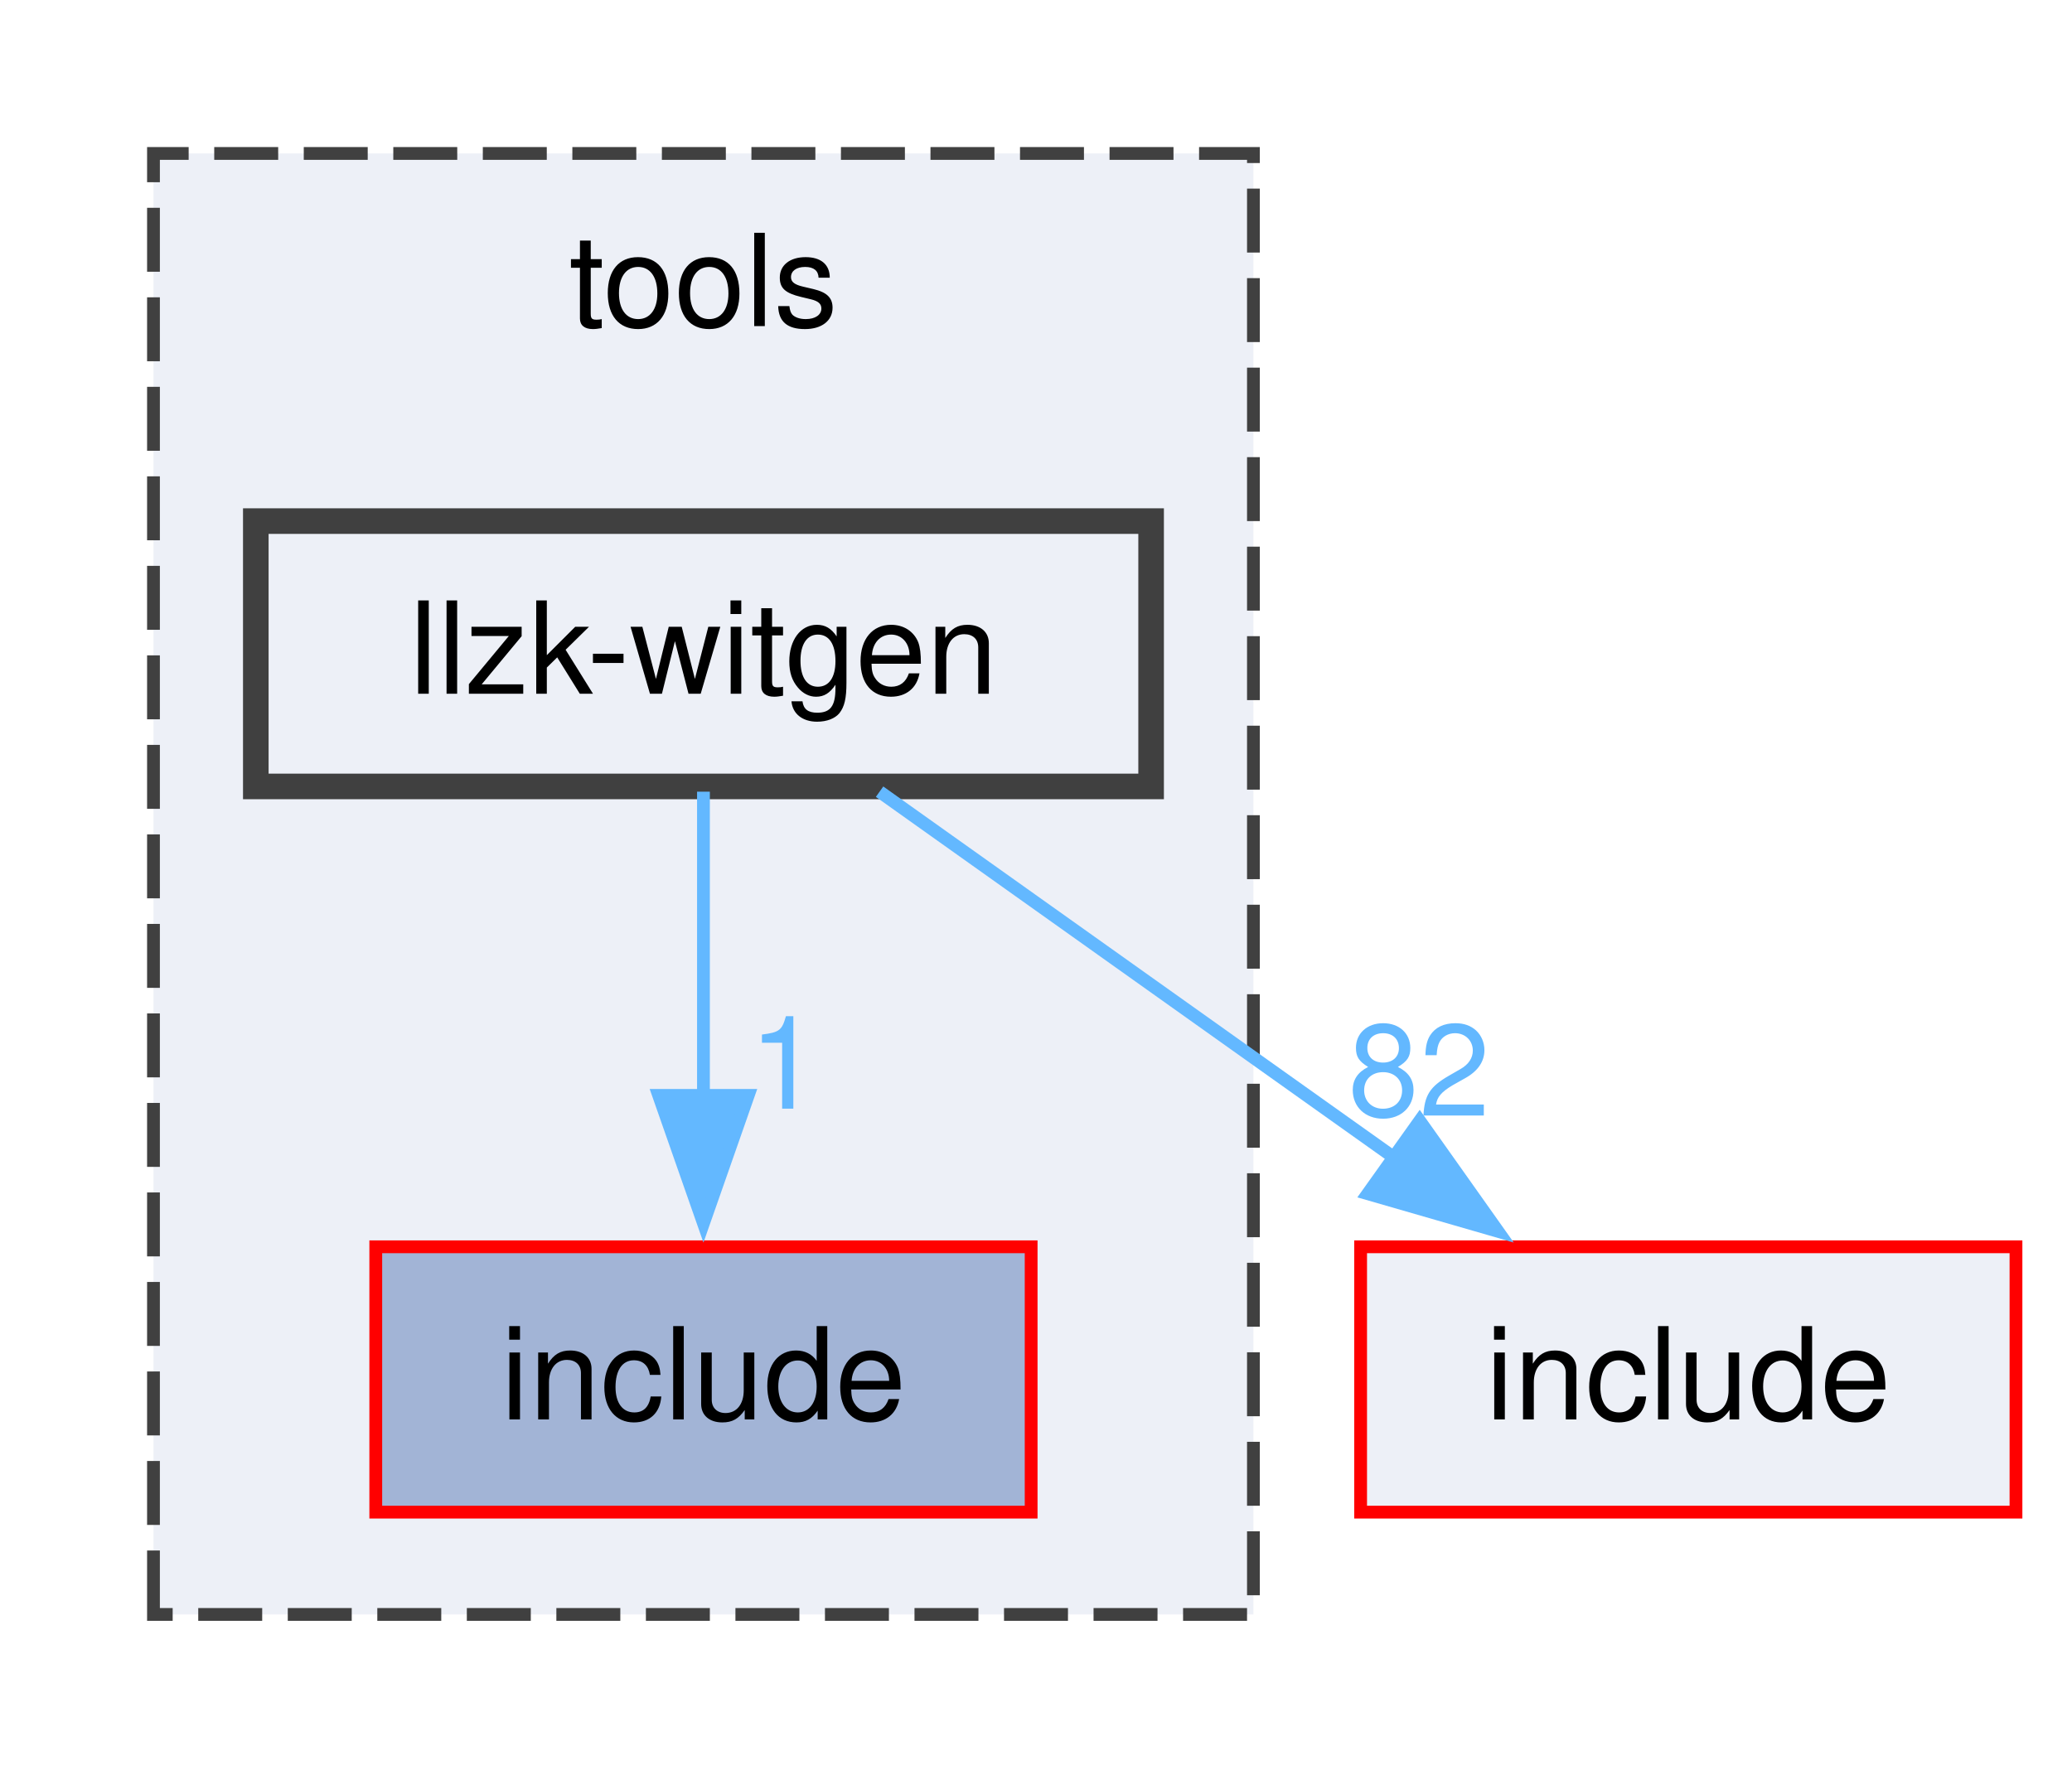
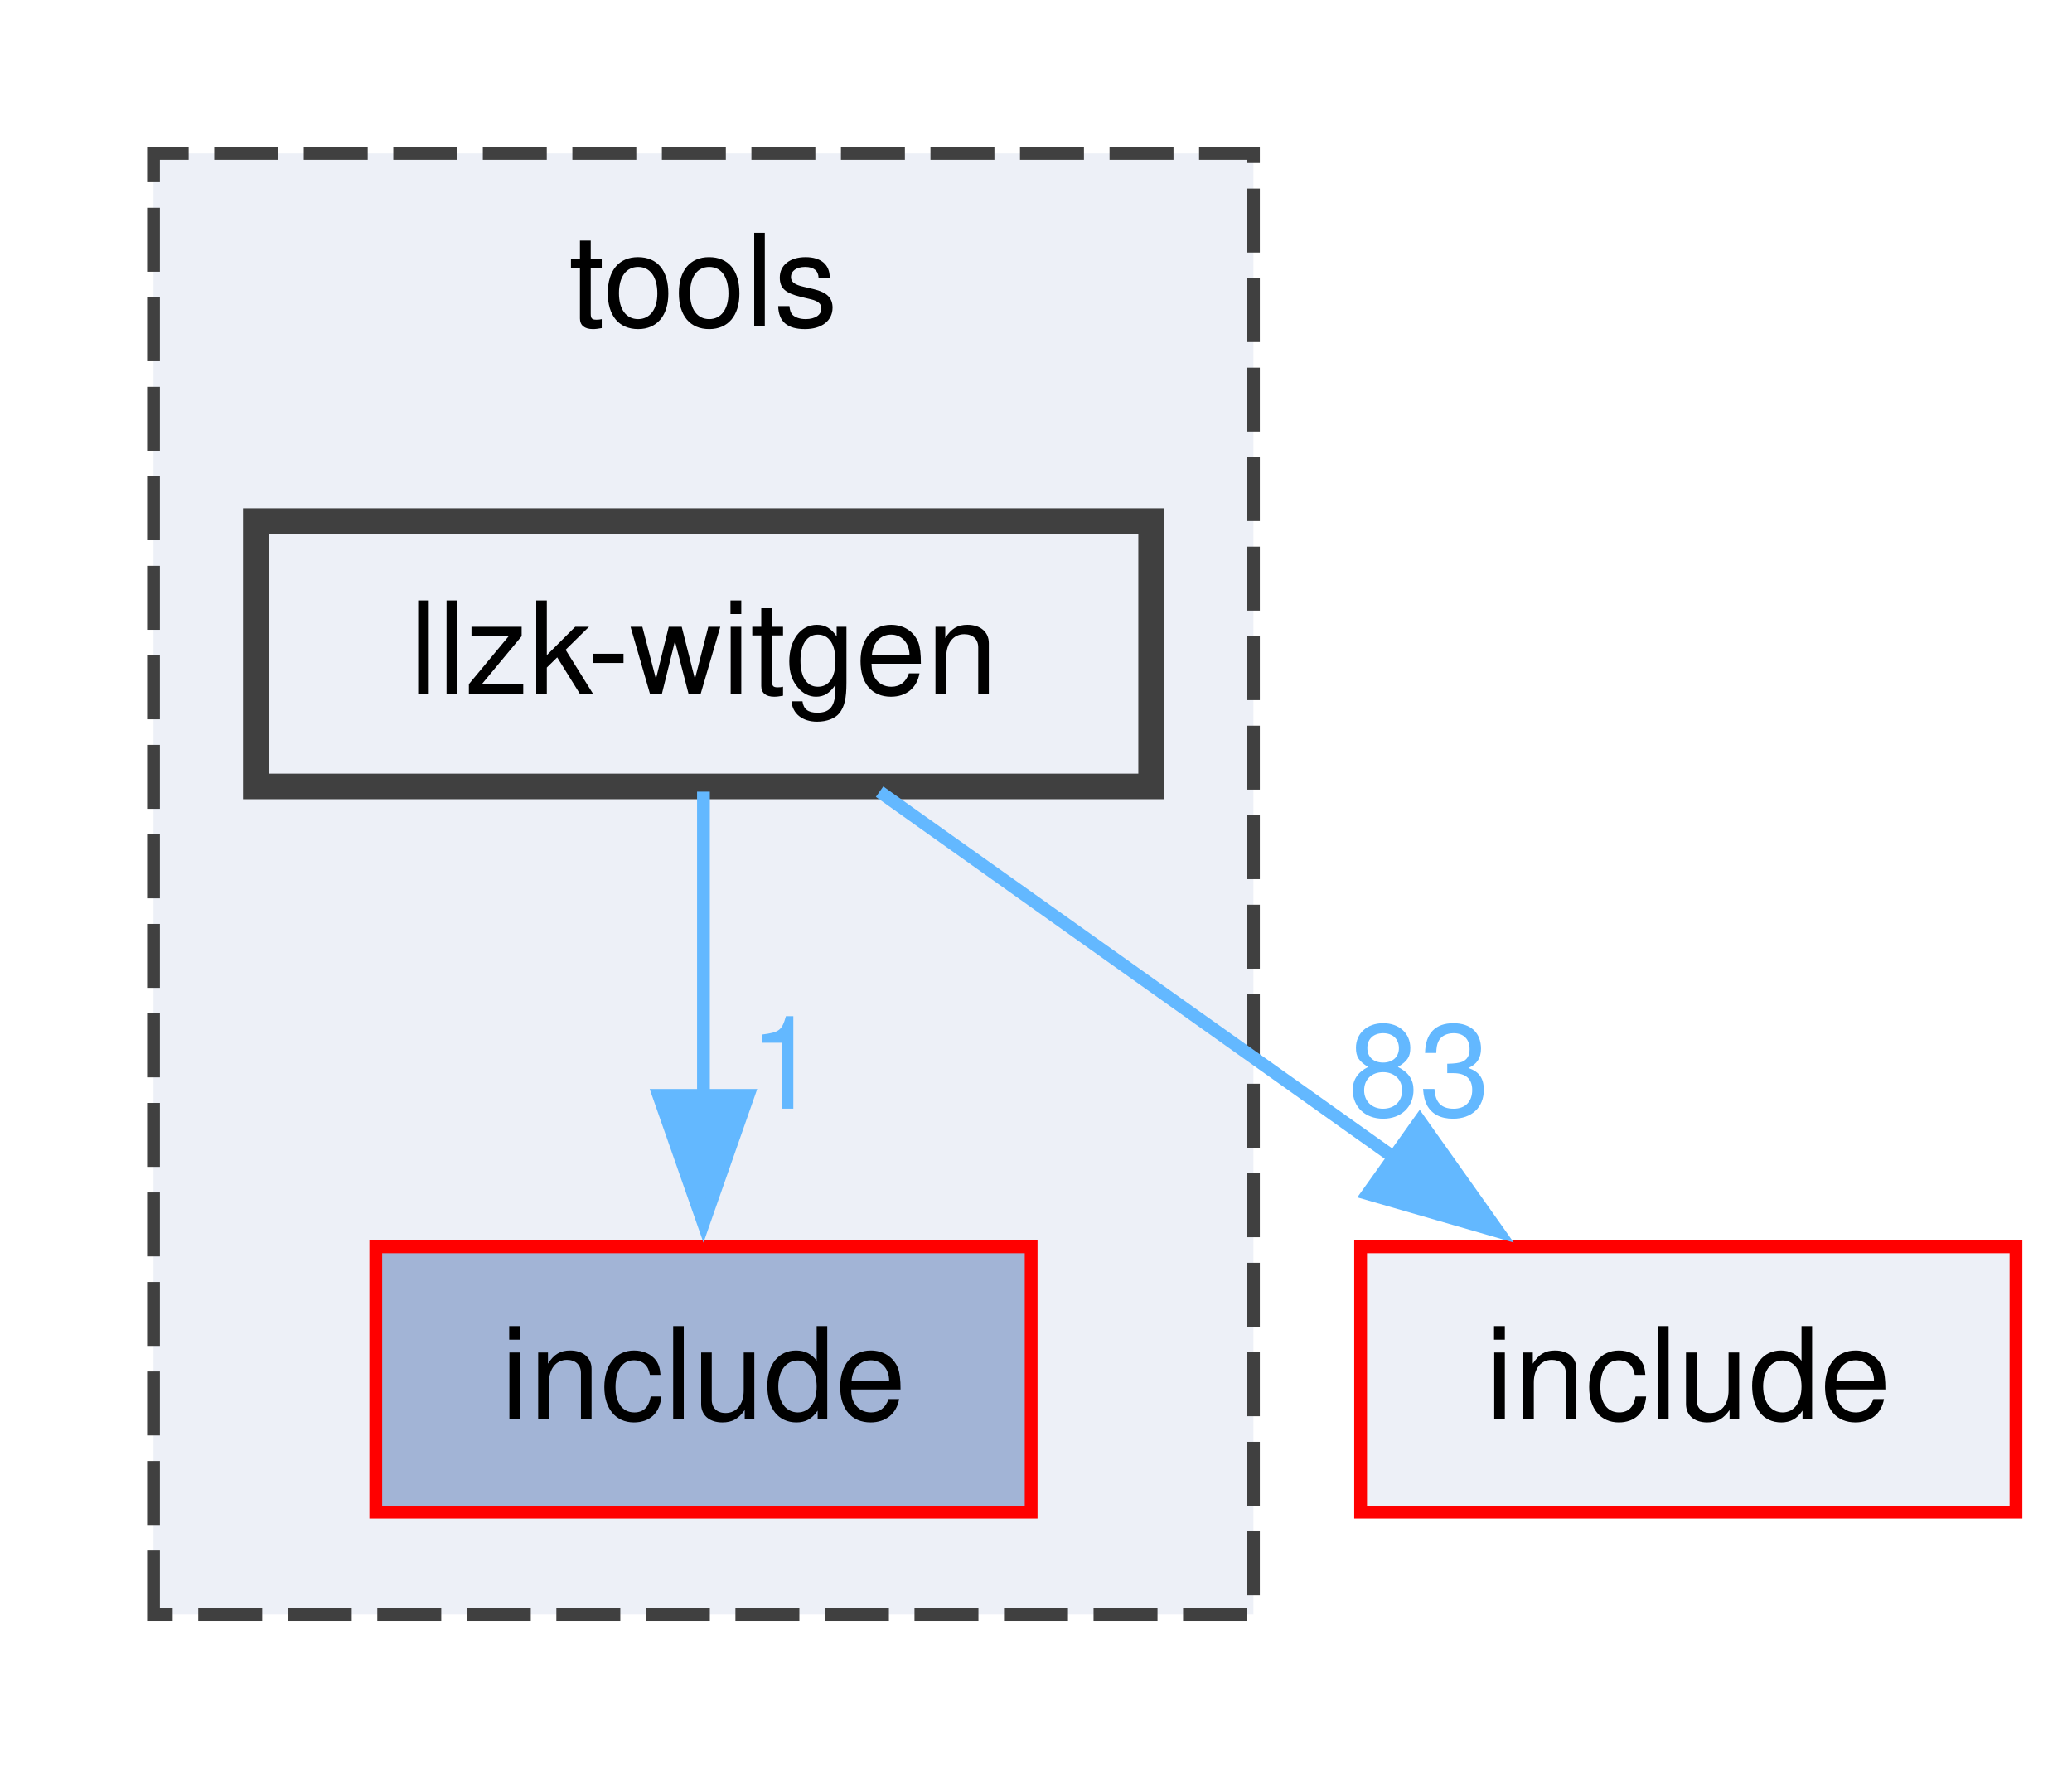
<svg xmlns="http://www.w3.org/2000/svg" xmlns:xlink="http://www.w3.org/1999/xlink" width="162pt" height="138pt" viewBox="0.00 0.00 162.00 138.00">
  <g id="graph0" class="graph" transform="scale(1 1) rotate(0) translate(4 134.25)">
    <g id="clust1" class="cluster">
      <g id="a_clust1">
        <a xlink:href="dir_4eeb864c4eec08c7d6b9d3b0352cfdde.html" target="_top" xlink:title="tools">
          <polygon fill="#edf0f7" stroke="#404040" stroke-dasharray="5,2" points="8,-8 8,-122.25 94,-122.25 94,-8 8,-8" />
          <text xml:space="preserve" text-anchor="middle" x="51" y="-108.75" font-family="Helvetica,sans-Serif" font-size="10.00">tools</text>
        </a>
      </g>
    </g>
    <g id="node1" class="node">
      <g id="a_node1">
        <a xlink:href="dir_9494574d2d0bfd72a61e725d818211a1.html" target="_top" xlink:title="include">
          <polygon fill="#a2b4d6" stroke="red" points="76.62,-36.75 25.38,-36.75 25.38,-16 76.62,-16 76.62,-36.75" />
          <text xml:space="preserve" text-anchor="middle" x="51" y="-23.25" font-family="Helvetica,sans-Serif" font-size="10.00">include</text>
        </a>
      </g>
    </g>
    <g id="node2" class="node">
      <g id="a_node2">
        <a xlink:href="dir_4a3790577358e817e6e7c6a8797f9590.html" target="_top" xlink:title="llzk-witgen">
          <polygon fill="#edf0f7" stroke="#404040" stroke-width="2" points="86,-93.5 16,-93.5 16,-72.75 86,-72.75 86,-93.5" />
          <text xml:space="preserve" text-anchor="middle" x="51" y="-80" font-family="Helvetica,sans-Serif" font-size="10.00">llzk-witgen</text>
        </a>
      </g>
    </g>
    <g id="edge1" class="edge">
      <g id="a_edge1">
        <a xlink:href="dir_000101_000041.html" target="_top">
          <path fill="none" stroke="#63b8ff" d="M51,-72.34C51,-65.72 51,-56.72 51,-48.52" />
          <polygon fill="#63b8ff" stroke="#63b8ff" points="54.5,-48.59 51,-38.59 47.5,-48.59 54.5,-48.59" />
        </a>
      </g>
      <g id="a_edge1-headlabel">
        <a xlink:href="dir_000101_000041.html" target="_top" xlink:title="1">
          <text xml:space="preserve" text-anchor="middle" x="57.34" y="-47.55" font-family="Helvetica,sans-Serif" font-size="10.00" fill="#63b8ff">1</text>
        </a>
      </g>
    </g>
    <g id="node3" class="node">
      <g id="a_node3">
        <a xlink:href="dir_d44c64559bbebec7f509842c48db8b23.html" target="_top" xlink:title="include">
          <polygon fill="#edf0f7" stroke="red" points="153.62,-36.75 102.38,-36.75 102.38,-16 153.62,-16 153.62,-36.75" />
          <text xml:space="preserve" text-anchor="middle" x="128" y="-23.25" font-family="Helvetica,sans-Serif" font-size="10.00">include</text>
        </a>
      </g>
    </g>
    <g id="edge2" class="edge">
      <g id="a_edge2">
        <a xlink:href="dir_000101_000040.html" target="_top">
          <path fill="none" stroke="#63b8ff" d="M64.77,-72.34C75.93,-64.4 91.92,-53.03 105.02,-43.71" />
          <polygon fill="#63b8ff" stroke="#63b8ff" points="107,-46.6 113.12,-37.96 102.94,-40.9 107,-46.6" />
        </a>
      </g>
      <g id="a_edge2-headlabel">
-         <a xlink:href="dir_000101_000040.html" target="_top" xlink:title="82">
-           <text xml:space="preserve" text-anchor="middle" x="106.95" y="-47" font-family="Helvetica,sans-Serif" font-size="10.00" fill="#63b8ff">82</text>
+         <a xlink:href="dir_000101_000040.html" target="_top" xlink:title="83">
+           <text xml:space="preserve" text-anchor="middle" x="106.95" y="-47" font-family="Helvetica,sans-Serif" font-size="10.00" fill="#63b8ff">83</text>
        </a>
      </g>
    </g>
  </g>
</svg>
